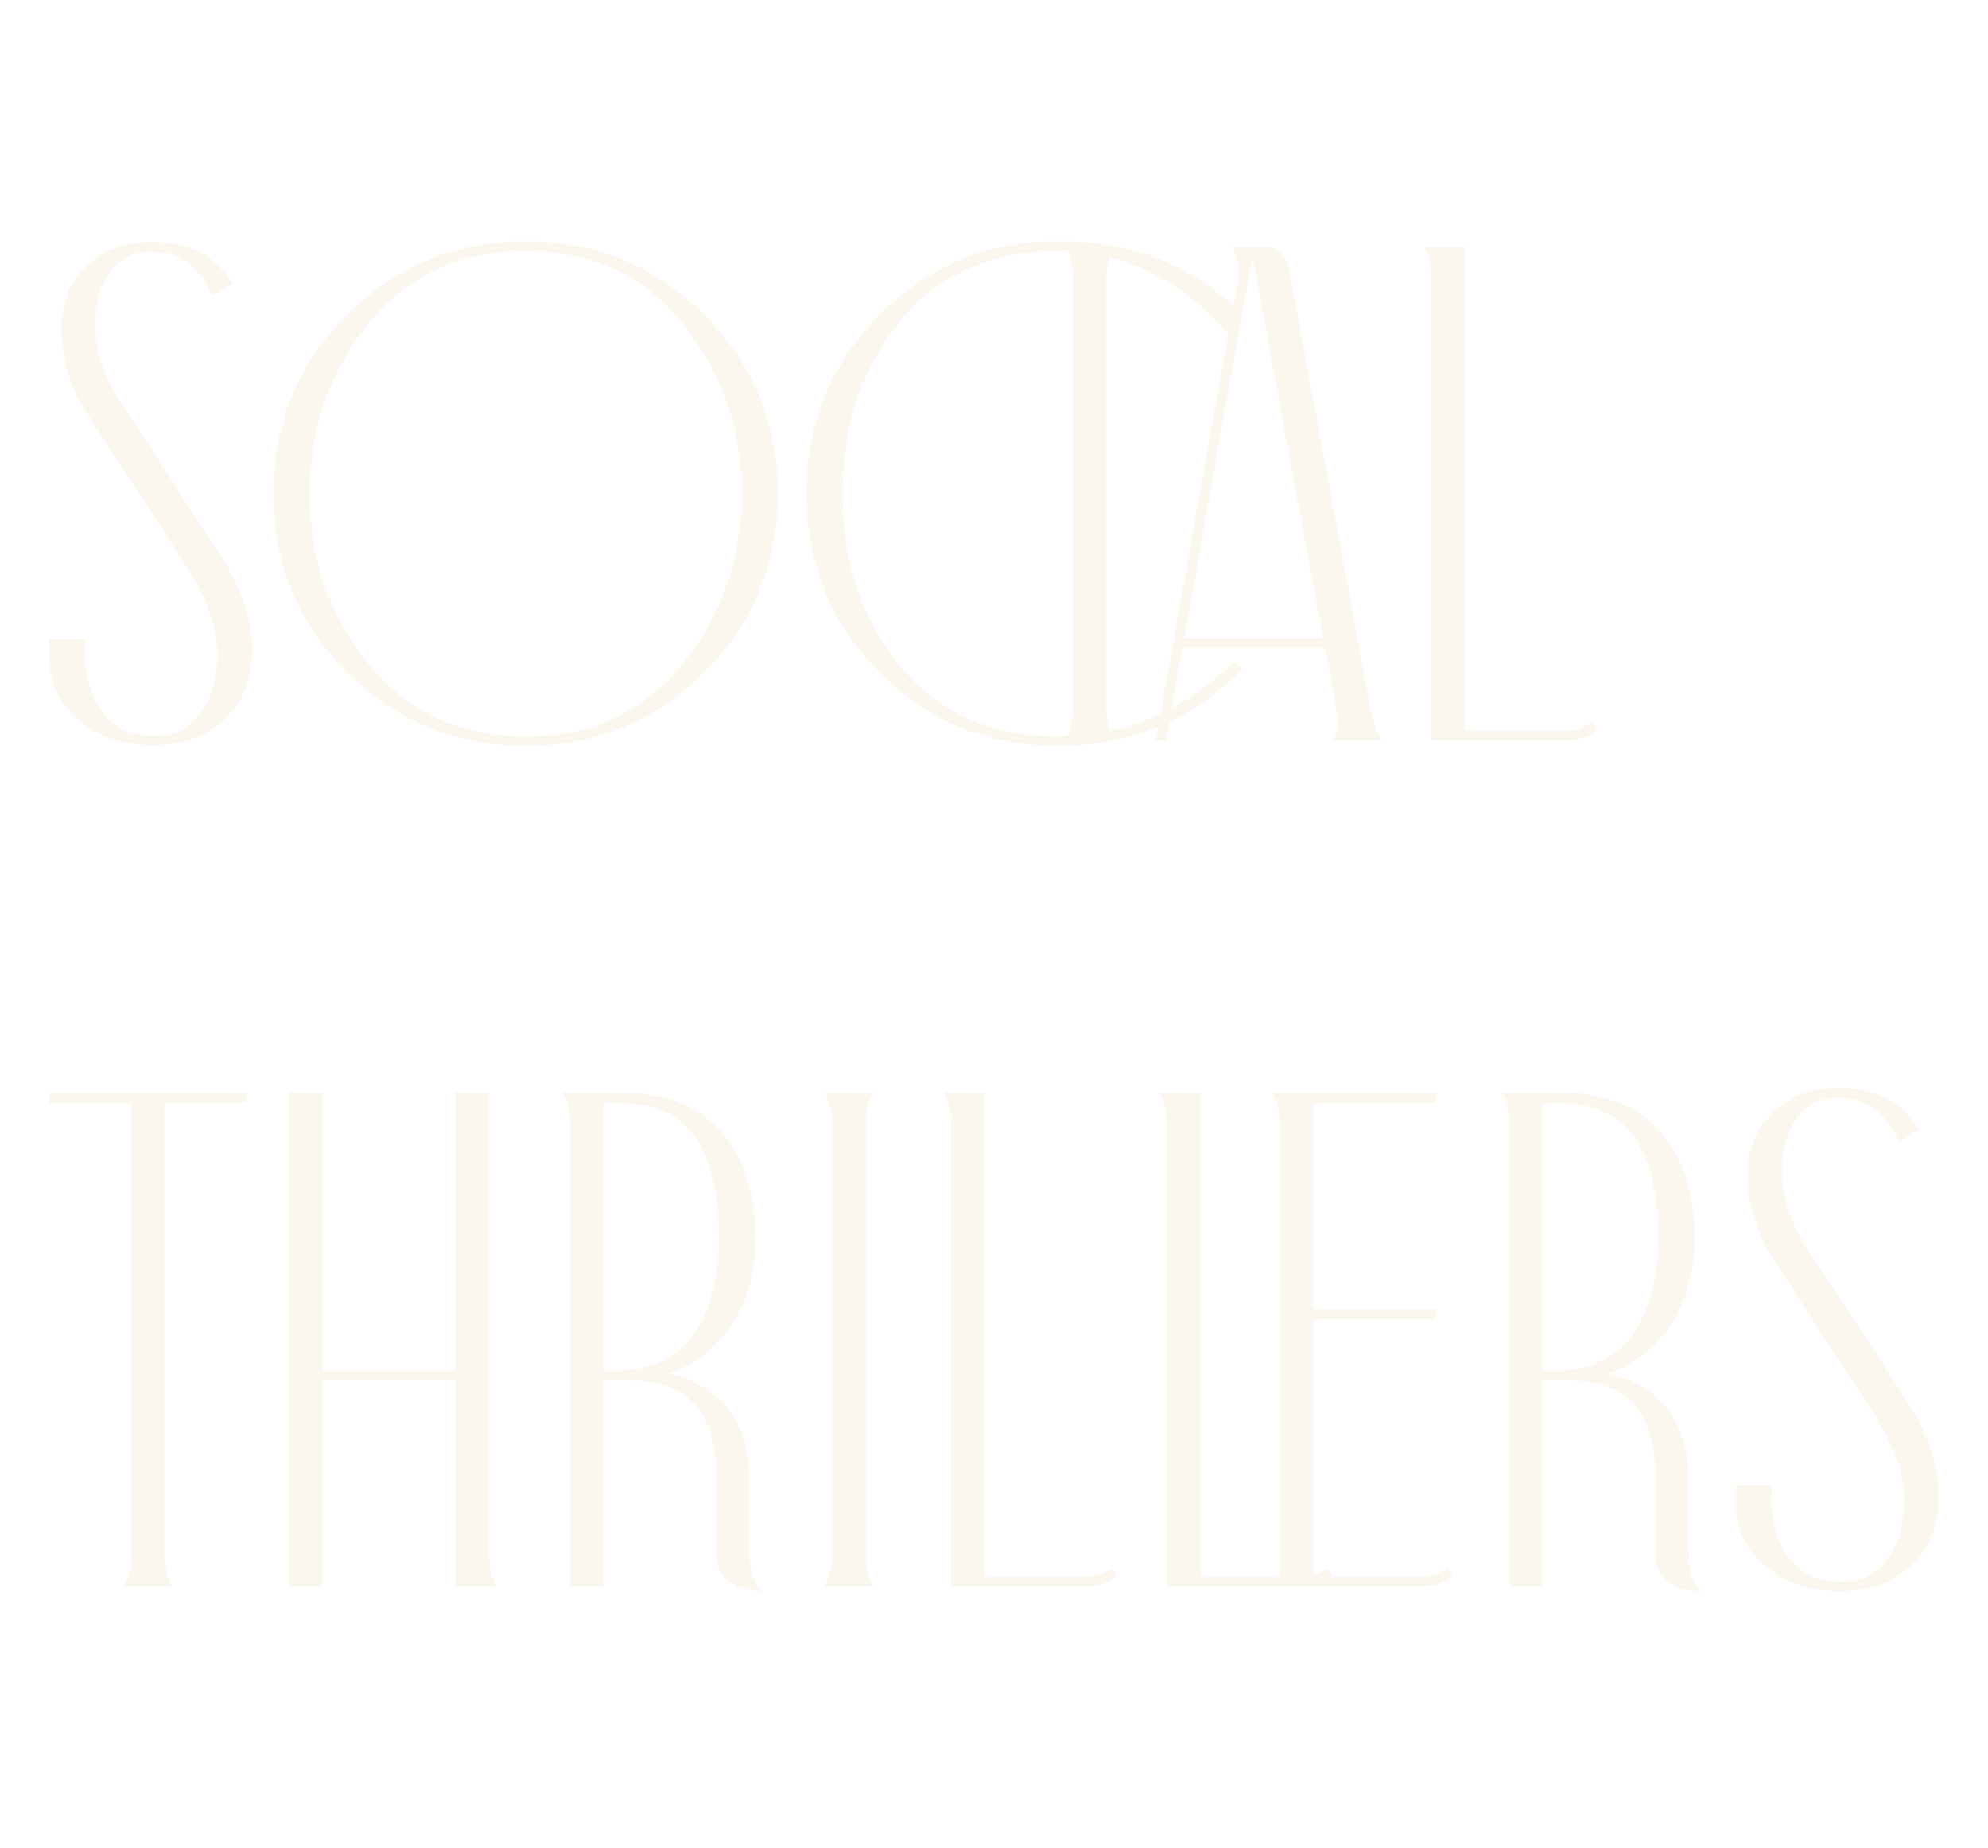
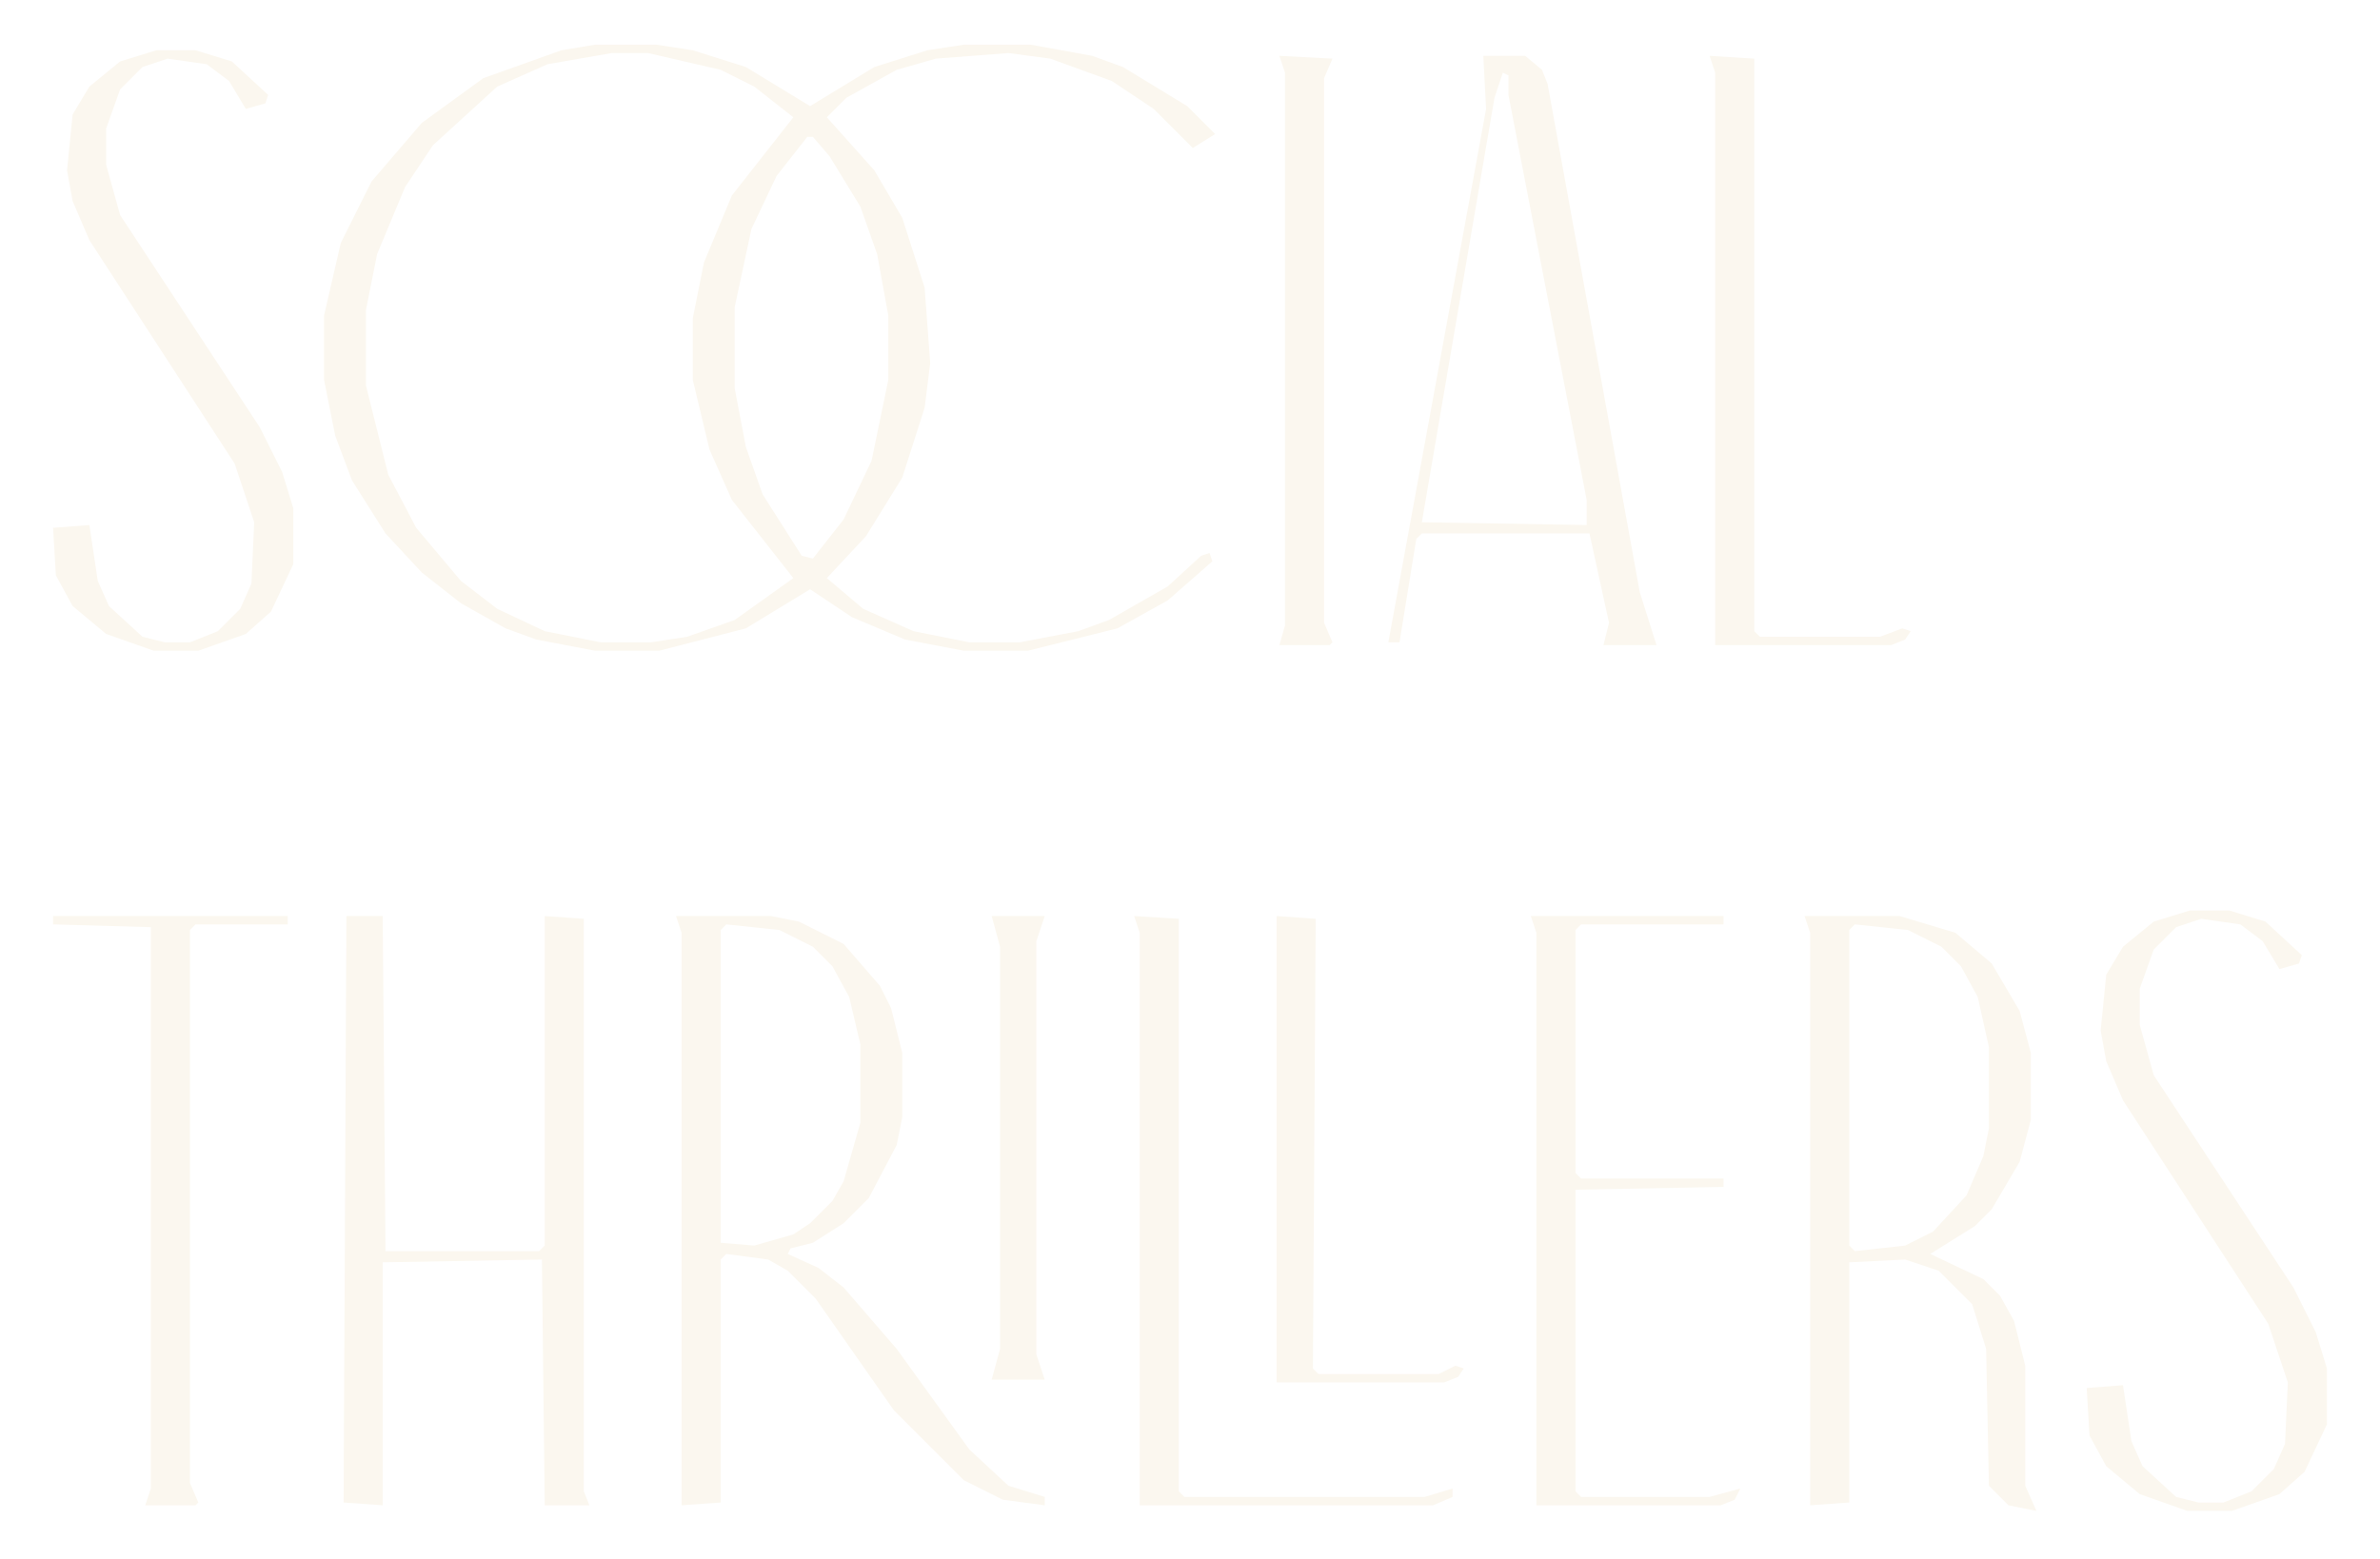
- <svg xmlns="http://www.w3.org/2000/svg" viewBox="0 0 427.138 396.911" role="img" aria-hidden="true" preserveAspectRatio="xMinYMin meet">
-   <g fill="#fbf7ef">
-     <path d="M553 1327C504 1408 426 1448 319 1448C242 1448 178 1425 129 1378C80 1331 55 1270 55 1196C55 1110 80 1027 131 948L416 510C477 417 508 331 508 252C508 182 493 125 462 81C431 36 385 14 322 14C257 14 208 37 175 82C142 127 125 184 125 252V293H20V242C20 169 48 109 105 60C162 11 234 -14 322 -14C409 -14 479 12 532 63C584 114 610 181 610 264C610 353 577 447 512 547L227 983C178 1059 154 1135 154 1210C154 1267 168 1317 196 1358C223 1399 264 1419 319 1419C399 1419 457 1377 494 1292Z" transform="translate(9.089,159.085) scale(0.0739656,-0.0739656)" />
-     <path d="M255 1236C112 1093 41 920 41 717C41 514 112 341 255 198C398 55 571 -16 774 -16C977 -16 1150 55 1293 198C1436 341 1507 514 1507 717C1507 920 1436 1093 1293 1236C1150 1379 977 1450 774 1450C571 1450 398 1379 255 1236ZM316 224C203 365 147 530 147 717C147 904 203 1068 316 1209C429 1350 581 1421 774 1421C967 1421 1119 1350 1232 1209C1345 1068 1401 904 1401 717C1401 530 1345 365 1232 224C1119 83 967 12 774 12C581 12 429 83 316 224Z" transform="translate(55.688,159.085) scale(0.0739656,-0.0739656)" />
-     <path d="M1311 1237C1236 1308 1156 1361 1072 1397C988 1432 887 1450 770 1450C568 1450 396 1379 254 1236C112 1093 41 920 41 717C41 514 112 341 254 198C396 55 568 -16 770 -16C983 -16 1162 58 1307 207L1284 229C1138 84 967 12 770 12C576 12 424 80 313 217C202 354 147 520 147 717C147 914 202 1080 313 1217C424 1353 576 1421 770 1421C961 1421 1125 1343 1260 1188L1311 1237Z" transform="translate(170.187,159.085) scale(0.0739656,-0.0739656)" />
-     <path d="M221 1346C221 1377 228 1407 242 1434H102C116 1407 123 1377 123 1346V88C122 57 115 27 102 0H242C228 27 221 57 221 88V1346Z" transform="translate(221.371,159.085) scale(0.0739656,-0.0739656)" />
-     <path d="M678 0C663 22 652 52 645 90L408 1370C401 1406 372 1434 336 1434H244C259 1401 262 1360 254 1311L20 0H51L98 268H512L545 90C552 59 549 29 537 0H678ZM104 297 299 1395 301 1397C302 1397 303 1396 303 1395L506 297Z" transform="translate(246.816,159.085) scale(0.0739656,-0.0739656)" />
-     <path d="M590 53C565 36 538 28 508 29H221V1434H102C116 1407 123 1377 123 1346V0H516C550 0 580 10 606 31L590 53Z" transform="translate(298.445,159.085) scale(0.0739656,-0.0739656)" />
-     <path d="M594 1405V1434H20V1405H258V88C258 57 251 27 238 0H377C363 27 356 57 356 88V1405Z" transform="translate(9.089,340.863) scale(0.0739656,-0.0739656)" />
-     <path d="M586 0H705C691 27 684 57 684 88V1434H586V627H201V1434H102V0H201V598H586Z" transform="translate(54.505,340.863) scale(0.0739656,-0.0739656)" />
-     <path d="M645 309C645 468 566 585 410 618C486 644 547 692 593 762C639 831 662 916 662 1016C662 1145 628 1247 561 1322C493 1397 400 1434 281 1434H102C116 1407 123 1377 123 1346V0H221V598H297C464 598 547 507 547 324V94C547 29 599 -14 680 -14C657 10 645 47 645 96V309ZM221 1405H256C364 1405 441 1372 487 1305C532 1238 555 1141 555 1016C555 773 456 627 256 627H221Z" transform="translate(113.382,340.863) scale(0.0739656,-0.0739656)" />
-     <path d="M221 1346C221 1377 228 1407 242 1434H102C116 1407 123 1377 123 1346V88C122 57 115 27 102 0H242C228 27 221 57 221 88V1346Z" transform="translate(169.669,340.863) scale(0.0739656,-0.0739656)" />
-     <path d="M590 53C565 36 538 28 508 29H221V1434H102C116 1407 123 1377 123 1346V0H516C550 0 580 10 606 31L590 53Z" transform="translate(195.262,340.863) scale(0.0739656,-0.0739656)" />
-     <path d="M590 53C565 36 538 28 508 29H221V1434H102C116 1407 123 1377 123 1346V0H516C550 0 580 10 606 31L590 53Z" transform="translate(241.566,340.863) scale(0.0739656,-0.0739656)" />
-     <path d="M610 53C585 36 558 28 528 29H221V776H578V805H221V1405H578V1434H102C116 1407 123 1377 123 1346V0H537C571 0 601 10 627 31L610 53Z" transform="translate(265.826,340.863) scale(0.0739656,-0.0739656)" />
-     <path d="M645 309C645 468 566 585 410 618C486 644 547 692 593 762C639 831 662 916 662 1016C662 1145 628 1247 561 1322C493 1397 400 1434 281 1434H102C116 1407 123 1377 123 1346V0H221V598H297C464 598 547 507 547 324V94C547 29 599 -14 680 -14C657 10 645 47 645 96V309ZM221 1405H256C364 1405 441 1372 487 1305C532 1238 555 1141 555 1016C555 773 456 627 256 627H221Z" transform="translate(315.162,340.863) scale(0.0739656,-0.0739656)" />
-     <path d="M553 1327C504 1408 426 1448 319 1448C242 1448 178 1425 129 1378C80 1331 55 1270 55 1196C55 1110 80 1027 131 948L416 510C477 417 508 331 508 252C508 182 493 125 462 81C431 36 385 14 322 14C257 14 208 37 175 82C142 127 125 184 125 252V293H20V242C20 169 48 109 105 60C162 11 234 -14 322 -14C409 -14 479 12 532 63C584 114 610 181 610 264C610 353 577 447 512 547L227 983C178 1059 154 1135 154 1210C154 1267 168 1317 196 1358C223 1399 264 1419 319 1419C399 1419 457 1377 494 1292Z" transform="translate(371.449,340.863) scale(0.0739656,-0.0739656)" />
-   </g>
+ <svg xmlns="http://www.w3.org/2000/svg" viewBox="0 0 426 279" preserveAspectRatio="xMinYMin meet">
+   <path fill="#fbf7ef" fill-rule="evenodd" d="M332.0,165.5L341.5,166.5L347.5,169.5L351.0,173.0L354.0,178.5L356.0,187.5L356.0,202.0L355.0,207.0L352.0,214.0L346.0,220.5L341.0,223.0L332.0,224.0L331.0,223.0L331.0,166.5ZM130.0,165.5L139.5,166.5L145.5,169.5L149.0,173.0L152.0,178.5L154.0,187.0L154.0,201.0L151.0,211.5L149.0,215.0L145.0,219.0L142.0,221.0L135.0,223.0L129.0,222.5L129.0,166.5ZM323.0,164.0L324.0,167.0L324.0,269.5L331.0,269.0L331.0,226.0L341.0,225.5L347.0,227.5L353.0,233.5L355.5,241.5L356.0,266.0L359.5,269.5L364.5,270.5L362.5,266.0L362.5,244.5L360.5,236.5L358.0,232.0L355.0,229.0L345.5,224.5L353.5,219.5L356.5,216.5L361.5,208.0L363.5,200.5L363.5,188.5L361.5,181.0L356.5,172.5L350.0,167.0L340.0,164.0ZM274.0,164.0L275.0,167.0L275.0,269.5L308.0,269.5L310.5,268.5L311.5,266.5L306.0,268.0L283.0,268.0L282.0,267.0L282.0,213.0L308.5,212.5L308.5,211.0L283.0,211.0L282.0,210.0L282.0,166.5L283.0,165.5L308.5,165.5L308.5,164.0ZM228.5,164.0L228.5,247.5L258.5,247.5L261.0,246.5L262.0,245.0L260.5,244.5L257.5,246.0L236.0,246.0L235.0,245.0L235.5,164.5ZM203.0,164.0L204.0,167.0L204.0,269.5L256.5,269.5L260.0,268.0L260.0,266.5L255.0,268.0L212.0,268.0L211.0,267.0L211.0,164.5ZM177.5,164.0L179.0,169.5L179.0,241.5L177.5,247.0L187.0,247.0L185.5,242.5L185.5,168.5L187.0,164.0ZM121.0,164.0L122.0,167.0L122.0,269.5L129.0,269.0L129.0,225.5L130.0,224.5L137.5,225.5L141.0,227.5L146.0,232.5L160.0,252.5L172.5,265.0L179.5,268.5L187.0,269.5L187.0,268.0L180.5,266.0L173.5,259.5L160.5,241.5L151.0,230.5L146.5,227.0L141.0,224.5L141.5,223.5L145.5,222.5L151.0,219.0L155.5,214.5L160.5,205.0L161.5,200.0L161.5,188.5L159.5,180.5L157.5,176.5L151.0,169.0L143.0,165.0L138.0,164.0ZM62.0,164.0L61.5,269.0L68.5,269.5L68.5,226.0L97.0,225.5L97.5,269.5L105.5,269.5L104.5,267.0L104.5,164.5L97.5,164.0L97.5,223.0L96.5,224.0L69.0,224.0L68.5,164.0ZM9.5,164.0L9.5,165.5L27.0,166.0L27.0,266.5L26.0,269.5L35.0,269.5L35.5,269.0L34.0,265.5L34.0,166.5L35.0,165.5L51.5,165.5L51.5,164.0ZM392.0,163.0L385.5,165.0L380.0,169.5L377.0,174.5L376.0,184.5L377.0,190.0L380.0,197.0L406.0,237.0L409.5,247.5L409.0,258.5L407.0,263.0L403.0,267.0L398.0,269.0L393.5,269.0L389.5,268.0L383.5,262.5L381.5,258.0L380.0,248.0L373.5,248.5L374.0,257.0L377.0,262.5L383.0,267.5L391.5,270.5L399.5,270.5L408.0,267.5L412.5,263.5L416.5,255.0L416.5,245.0L414.5,238.5L410.5,230.5L385.5,192.5L383.0,183.5L383.0,177.0L385.5,170.0L389.5,166.0L394.0,164.5L401.0,165.5L405.0,168.5L408.0,173.5L411.5,172.5L412.0,171.0L405.5,165.0L399.0,163.0ZM144.5,24.5L145.5,24.5L148.5,28.0L154.0,37.0L157.0,45.5L159.0,56.5L159.0,68.0L156.0,82.5L151.0,93.0L145.5,100.0L143.5,99.5L136.5,88.5L133.5,80.0L131.5,69.5L131.5,55.0L134.5,41.0L139.0,31.5ZM269.0,13.0L270.0,13.5L270.0,17.0L284.0,89.5L284.0,94.0L254.5,93.5L267.5,17.5ZM306.0,10.0L307.0,13.0L307.0,115.5L338.5,115.5L341.0,114.5L342.0,113.0L340.5,112.5L336.5,114.0L315.0,114.0L314.0,113.0L314.0,10.5ZM265.5,10.0L266.0,19.5L248.5,115.0L250.5,115.0L253.5,96.5L254.5,95.5L284.5,95.5L288.0,111.5L287.0,115.5L296.5,115.5L293.5,106.0L277.0,15.0L276.0,12.5L273.0,10.0ZM229.0,10.0L230.0,13.0L230.0,112.0L229.0,115.5L238.0,115.5L238.5,115.0L237.0,111.5L237.0,14.0L238.5,10.5ZM109.5,9.5L116.0,9.5L129.0,12.5L135.0,15.5L142.0,21.0L131.0,35.0L126.0,47.0L124.0,57.0L124.0,68.0L127.0,80.5L131.0,89.5L142.0,103.5L131.5,111.0L123.0,114.0L116.5,115.0L107.5,115.0L97.5,113.0L89.0,109.0L82.5,104.0L74.5,94.5L69.5,85.0L65.5,69.0L65.5,55.5L67.5,45.5L72.5,33.5L77.5,26.0L89.0,15.5L98.0,11.5ZM28.0,9.0L21.5,11.0L16.0,15.5L13.0,20.5L12.0,30.5L13.0,36.0L16.0,43.0L42.0,83.0L45.5,93.5L45.0,104.5L43.0,109.0L39.0,113.0L34.0,115.0L29.5,115.0L25.5,114.0L19.5,108.5L17.5,104.0L16.0,94.0L9.5,94.5L10.0,103.0L13.0,108.5L19.0,113.5L27.5,116.5L35.5,116.5L44.0,113.5L48.5,109.5L52.5,101.0L52.5,91.0L50.5,84.5L46.5,76.5L21.5,38.5L19.0,29.5L19.0,23.0L21.5,16.0L25.5,12.0L30.0,10.5L37.0,11.5L41.0,14.5L44.0,19.5L47.5,18.5L48.0,17.0L41.5,11.0L35.0,9.0ZM61.0,43.5L58.0,56.5L58.0,68.0L60.0,78.0L63.0,86.0L69.0,95.5L75.5,102.5L82.5,108.0L90.5,112.5L96.0,114.5L106.5,116.5L118.0,116.5L133.5,112.5L145.0,105.5L152.5,110.5L162.0,114.5L172.5,116.5L184.0,116.5L200.0,112.5L209.0,107.5L217.0,100.5L216.5,99.0L215.0,99.5L209.0,105.0L198.5,111.0L193.0,113.0L182.5,115.0L173.5,115.0L163.5,113.0L154.5,109.0L148.0,103.5L155.0,96.0L161.5,85.5L165.5,73.0L166.5,65.0L165.5,51.5L161.5,39.0L156.5,30.5L148.0,21.0L151.5,17.5L160.5,12.5L167.5,10.5L180.5,9.5L188.0,10.5L199.0,14.5L206.5,19.5L213.5,26.5L217.5,24.0L212.5,19.0L201.0,12.0L195.5,10.0L184.5,8.0L172.5,8.0L166.0,9.0L156.5,12.0L145.0,19.0L133.5,12.0L124.0,9.0L117.5,8.0L106.5,8.0L100.5,9.0L86.5,14.0L75.5,22.0L66.5,32.5Z" />
</svg>
